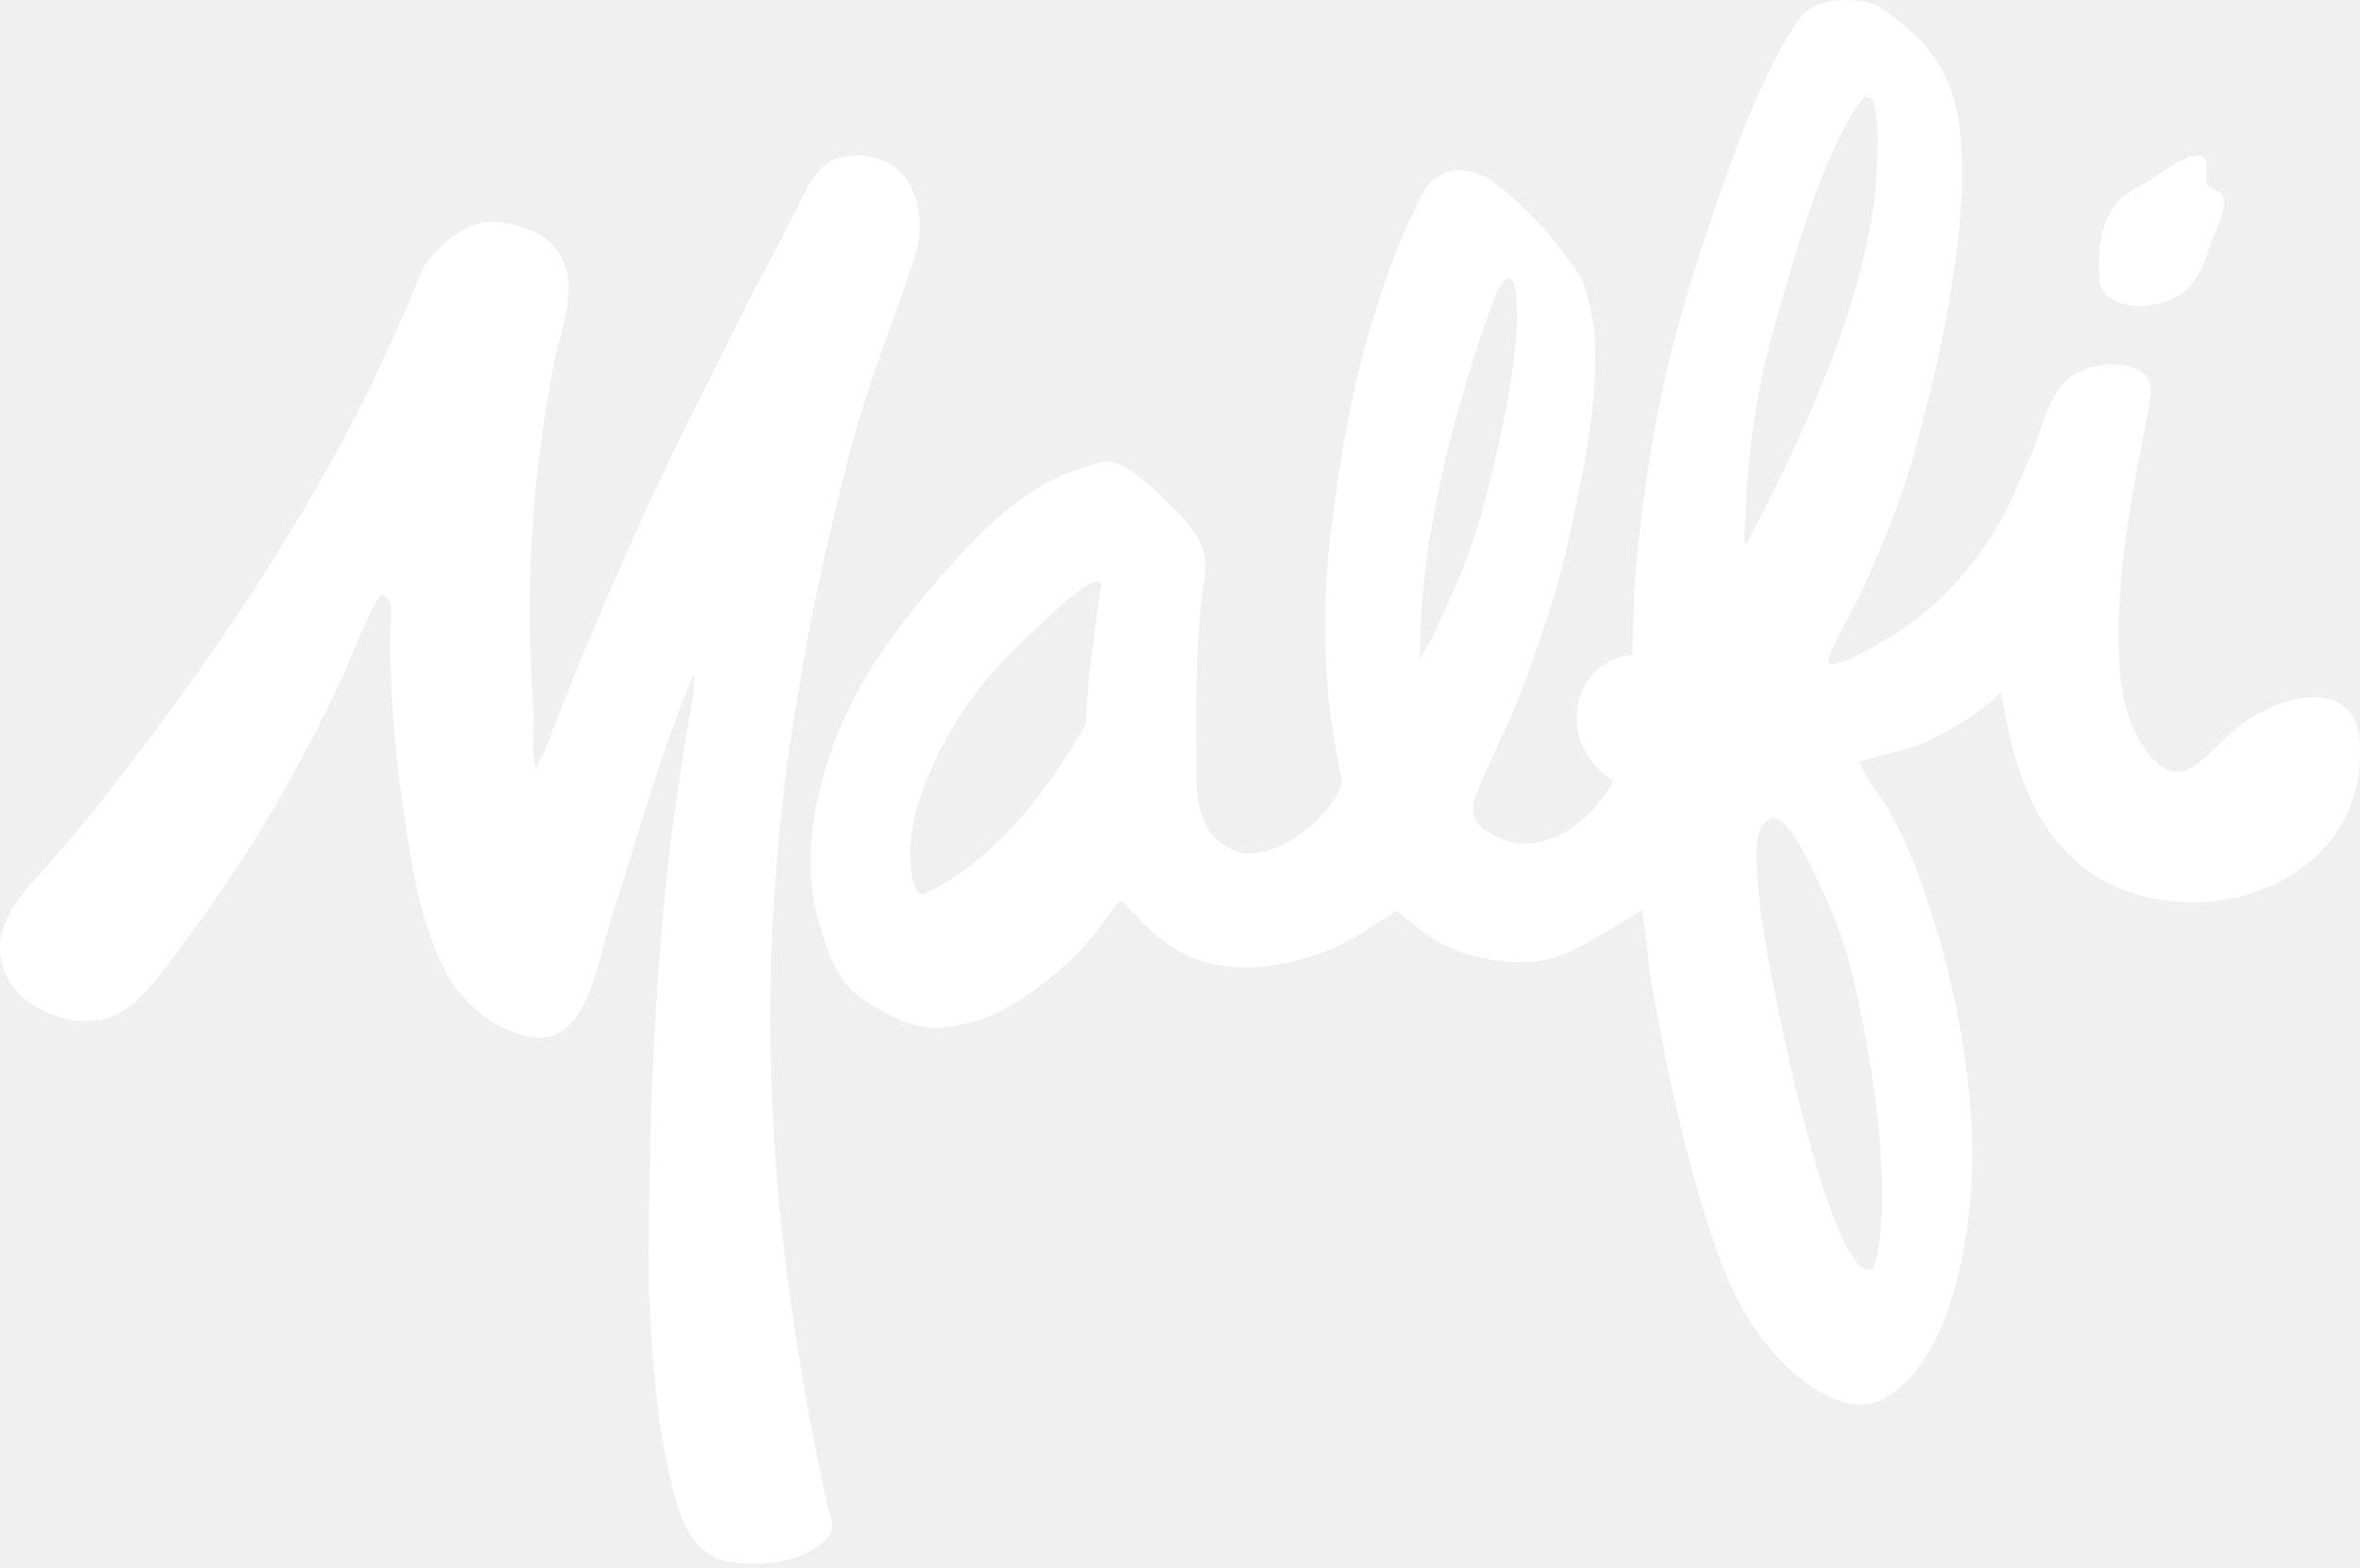
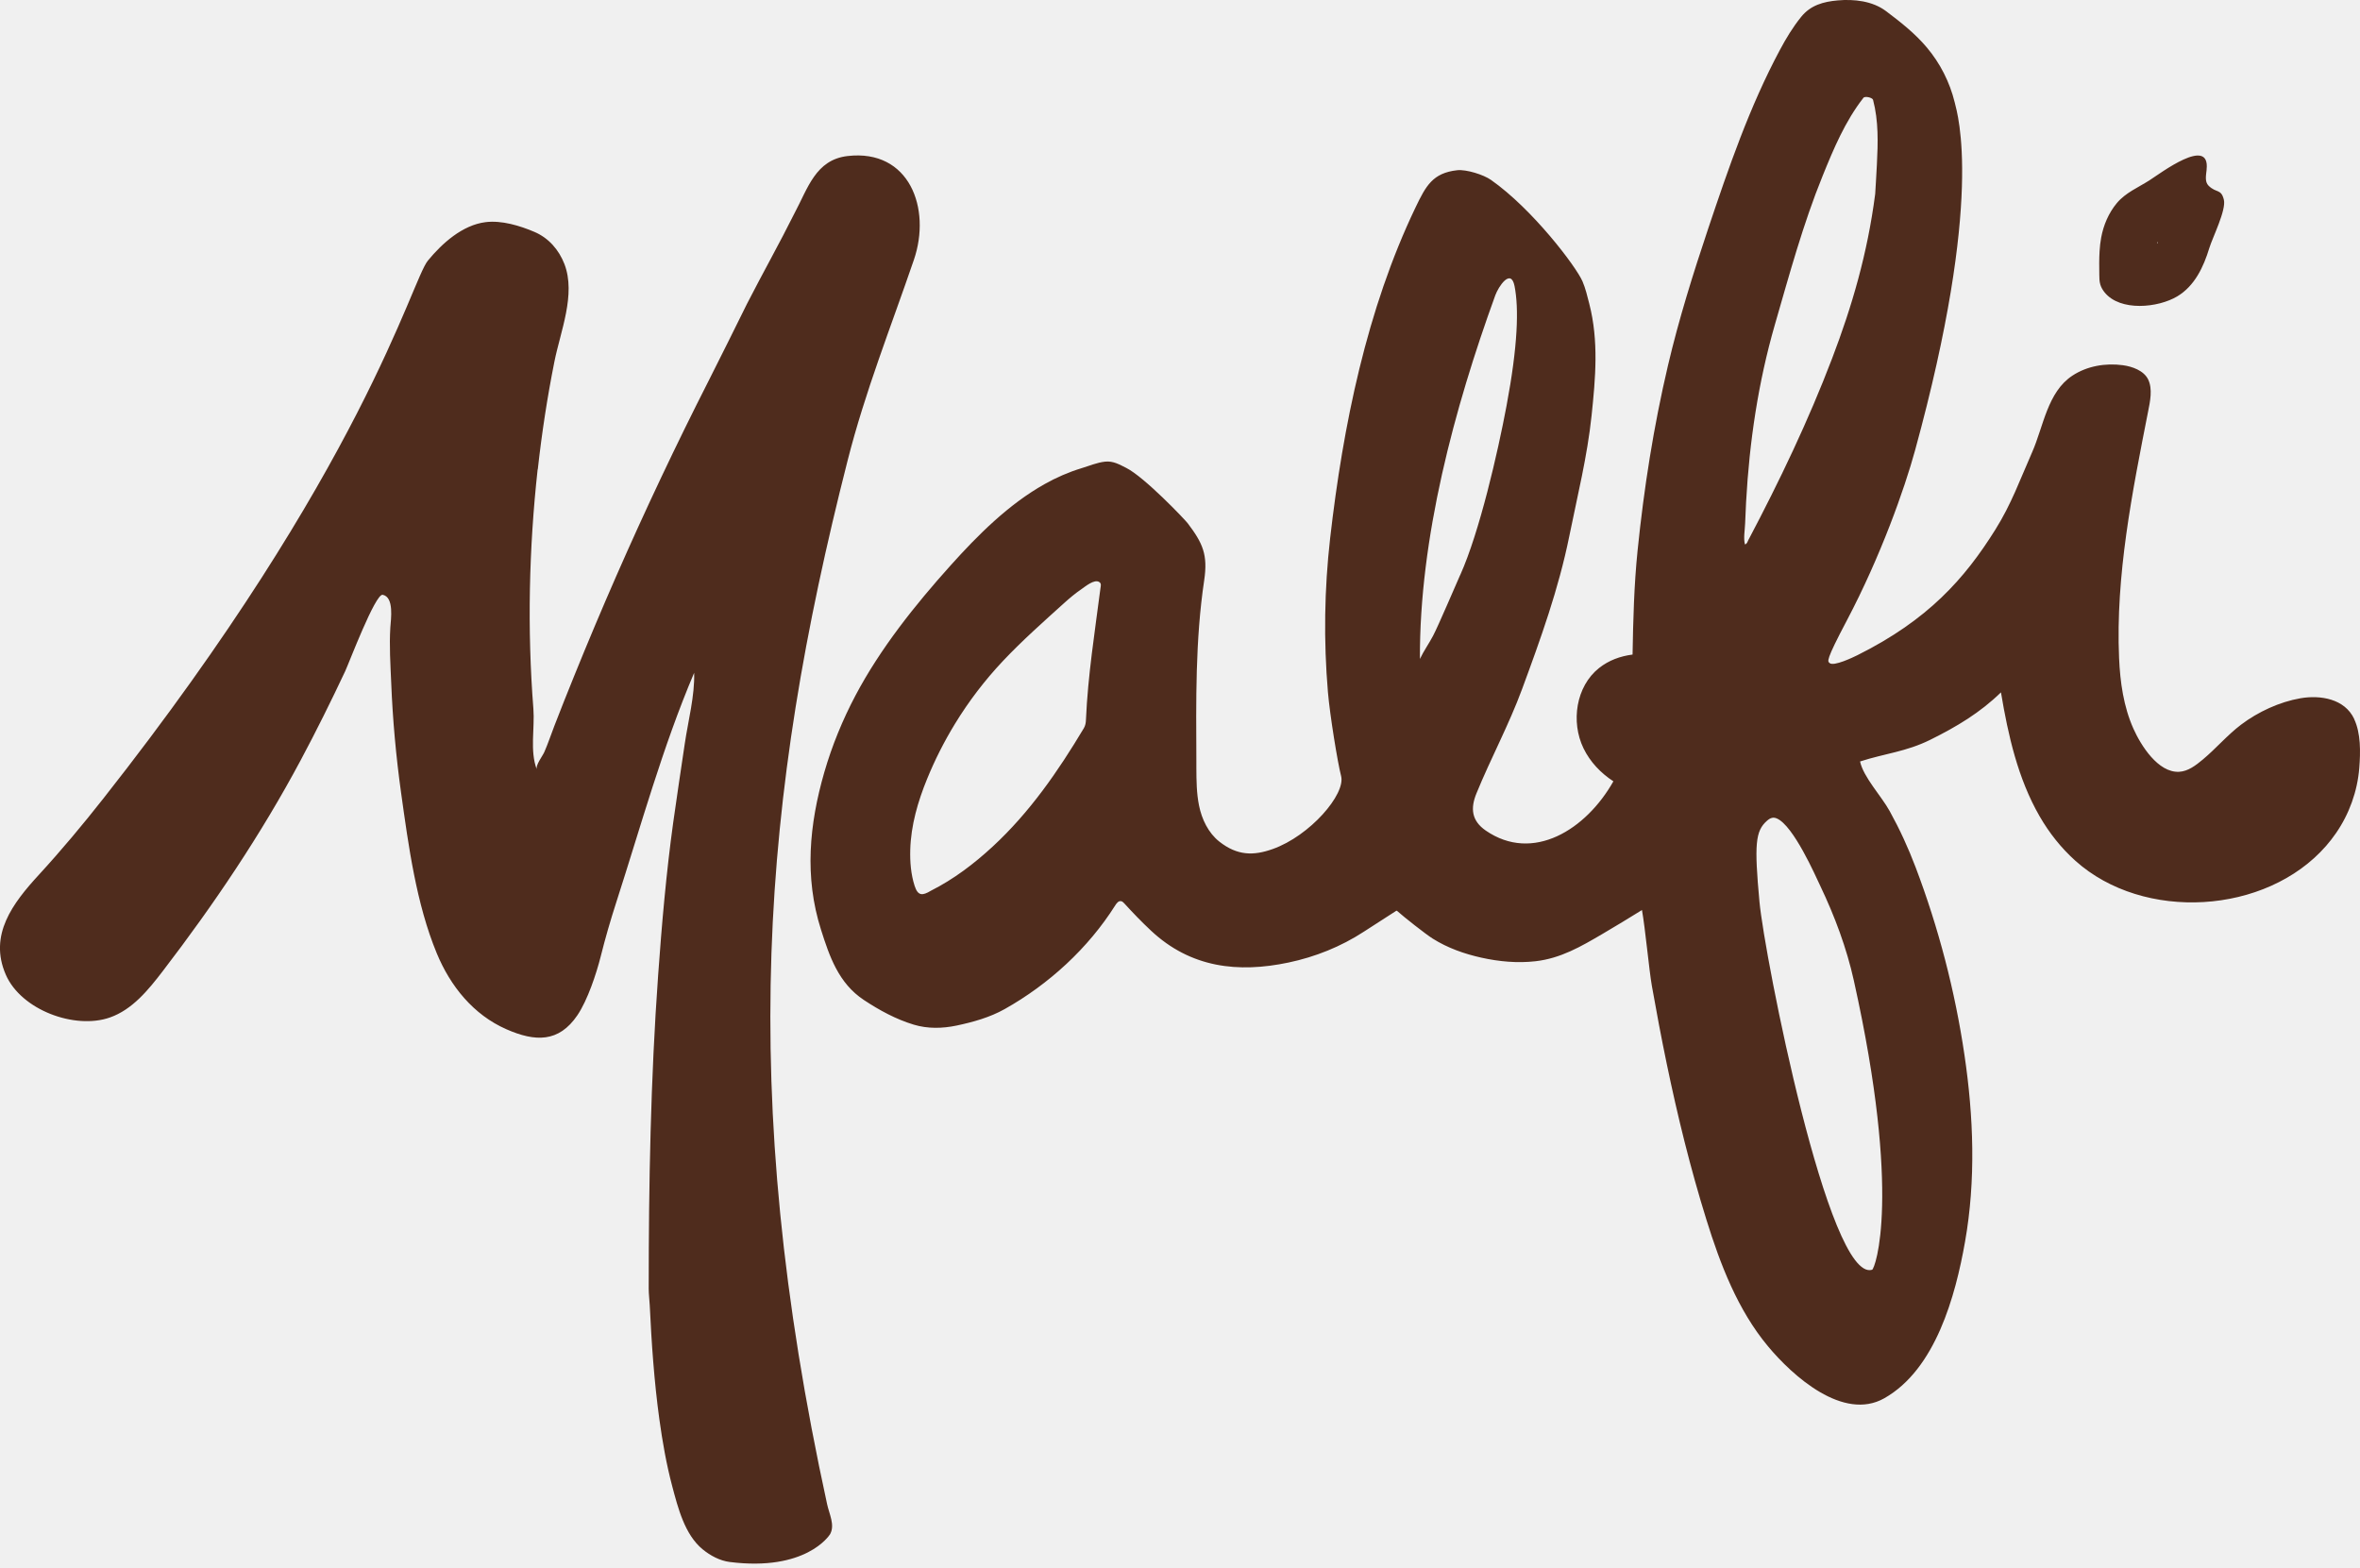
- <svg xmlns="http://www.w3.org/2000/svg" width="280" height="186" viewBox="0 0 280 186" fill="none">
-   <path d="M63.788 55.693C62.758 65.066 62.544 74.685 63.283 84.077C63.464 86.391 62.842 89.088 63.691 91.298C63.503 90.806 64.372 89.697 64.573 89.243C65.02 88.232 65.364 87.169 65.765 86.139C66.537 84.142 67.328 82.152 68.131 80.175C69.739 76.208 71.398 72.267 73.116 68.346C76.552 60.509 80.207 52.776 84.09 45.146C85.626 42.126 87.117 39.086 88.627 36.046C90.475 32.435 92.471 28.896 94.28 25.266C95.848 22.343 96.769 18.953 100.561 18.512C107.892 17.663 110.517 24.715 108.43 30.821C105.675 38.878 102.661 46.391 100.561 54.656C90.41 94.52 87.435 129.367 98.13 178.449C98.389 179.648 99.076 180.912 98.5 181.995C98.364 182.241 95.55 186.448 86.592 185.32C85.406 185.171 84.284 184.568 83.358 183.81C81.238 182.066 80.441 178.896 79.76 176.342C79.067 173.73 78.6 171.059 78.23 168.382C77.615 163.897 77.303 159.379 77.09 154.861C77.057 154.213 76.966 153.526 76.966 152.884C76.966 140.451 77.193 128.071 78.088 115.671C78.522 109.616 79.047 103.575 79.877 97.566C80.311 94.442 80.791 91.324 81.251 88.2C81.646 85.529 82.444 82.528 82.359 79.825C78.606 88.654 76.059 97.942 73.116 107.063C72.435 109.169 71.82 111.295 71.282 113.441C70.763 115.509 69.719 118.665 68.501 120.461C66.297 123.702 63.503 123.618 60.081 122.114C56.166 120.396 53.437 117.006 51.823 113.104C49.392 107.238 48.465 100.328 47.59 94.073C46.987 89.743 46.592 85.38 46.417 81.005C46.326 78.84 46.177 76.604 46.313 74.439C46.371 73.505 46.793 70.841 45.405 70.569C44.537 70.4 41.393 78.704 40.959 79.631C39.28 83.202 37.523 86.742 35.663 90.222C30.951 99.038 25.383 107.302 19.309 115.223C17.591 117.466 15.692 119.793 13.034 120.72C8.873 122.179 2.52 119.819 0.699 115.658C-1.375 110.926 1.535 107.14 4.614 103.789C7.285 100.879 9.819 97.845 12.263 94.74C43.104 55.595 48.802 33.33 50.766 30.925C52.458 28.864 54.876 26.692 57.624 26.355C59.523 26.122 61.682 26.776 63.413 27.515C65.098 28.235 66.31 29.628 66.971 31.333C68.352 34.937 66.491 39.332 65.778 42.917C64.936 47.143 64.281 51.408 63.808 55.693H63.788ZM279.302 85.302C280.1 86.988 280.067 89.198 279.912 91.136C279.691 93.891 278.719 96.581 277.15 98.85C276.787 99.375 276.392 99.887 275.971 100.367C268.847 108.515 254.321 109.377 246.238 102.13C244.546 100.613 243.12 98.811 241.985 96.84C239.412 92.374 238.252 87.234 237.403 82.146C234.913 84.564 232.165 86.21 229.015 87.772C226.137 89.198 223.589 89.399 220.685 90.346C221.094 92.225 223.22 94.449 224.199 96.231C225.385 98.377 226.409 100.606 227.278 102.901C230 110.083 231.951 117.57 233.073 125.173C234.155 132.492 234.434 140.03 233.137 147.342C232.003 153.752 229.644 162.451 223.563 165.893C218.689 168.648 212.693 163.255 209.75 159.716C206.166 155.412 204.104 150.012 202.458 144.717C200.559 138.623 199.036 132.42 197.739 126.165C197.104 123.106 196.527 120.04 195.983 116.961C195.652 115.081 195.205 110.174 194.809 107.97C193.26 108.936 191.691 109.882 190.116 110.809C187.575 112.3 185.171 113.7 182.189 114.044C180.043 114.29 177.865 114.089 175.759 113.622C173.736 113.175 171.746 112.469 169.983 111.36C169.166 110.848 166.548 108.787 165.757 108.074C165.725 108.048 165.686 108.041 165.647 108.067C165.232 108.333 162.723 109.947 161.816 110.537C159.093 112.313 156.047 113.532 152.877 114.199C146.901 115.457 141.281 114.835 136.562 110.42C135.46 109.39 134.429 108.32 133.412 107.205C133.295 107.076 133.159 106.933 132.984 106.913C132.699 106.875 132.478 107.16 132.323 107.406C129.108 112.507 124.428 116.786 119.197 119.722C117.446 120.707 115.444 121.265 113.48 121.68C111.801 122.03 110.063 122.068 108.411 121.569C106.297 120.928 104.353 119.871 102.499 118.646C99.485 116.656 98.409 113.46 97.404 110.291C95.421 104.048 96.01 97.832 97.799 91.622C98.713 88.466 99.965 85.419 101.494 82.522C104.437 76.954 108.566 71.775 112.773 67.094C116.033 63.465 119.663 59.835 123.935 57.436C125.322 56.658 126.781 56.017 128.297 55.556C129.231 55.278 130.119 54.882 131.111 54.772C132.083 54.669 132.815 55.116 133.626 55.518C135.797 56.613 140.561 61.624 140.905 62.071C142.707 64.45 143.323 65.811 142.869 68.858C141.806 75.975 141.91 83.157 141.942 90.332C141.942 90.585 141.942 90.845 141.942 91.097C141.949 92.595 141.961 94.112 142.26 95.583C142.584 97.191 143.362 98.824 144.671 99.855C146.804 101.527 148.716 101.546 150.991 100.736C155.425 99.168 159.677 94.222 159.113 92.07C158.704 90.501 157.778 84.81 157.551 82.12C157.032 76.033 157.123 69.901 157.816 63.834C159.34 50.514 162.159 36.668 167.954 24.592C169.173 22.058 169.977 20.521 172.887 20.197C173.957 20.081 176.011 20.722 176.893 21.345C181.832 24.806 187.005 31.638 187.757 33.388C188.126 34.25 188.327 35.151 188.561 36.052C189.689 40.447 189.3 44.848 188.833 49.295C188.327 54.143 187.148 58.856 186.188 63.607C184.931 69.843 182.785 75.8 180.588 81.75C179.026 85.996 176.874 89.963 175.169 94.137C174.443 95.913 174.592 97.372 176.264 98.532C181.878 102.415 188.198 98.409 191.419 92.698C189.915 91.72 188.658 90.397 187.874 88.783C186.35 85.639 186.979 81.433 189.714 79.261C190.881 78.334 192.242 77.848 193.694 77.66C193.766 73.538 193.869 69.421 194.291 65.305C195.043 57.916 196.196 50.591 197.895 43.364C199.185 37.874 200.87 32.493 202.659 27.146C205.09 19.905 207.559 12.684 211.176 5.924C211.909 4.55 212.713 3.221 213.698 2.002C214.826 0.602 216.355 0.2 218.028 0.051C219.972 -0.124 222.163 0.116 223.764 1.322C225.489 2.618 227.206 3.966 228.606 5.632C230.188 7.505 231.329 9.755 231.912 12.14C232.288 13.67 235.387 23.626 227.206 53.45C225.955 58.02 223.123 66.019 219.117 73.615C216.55 78.477 216.835 78.445 217.069 78.665C217.535 79.112 219.895 77.971 220.368 77.738C228.749 73.557 233.086 68.676 236.741 62.829C238.647 59.789 239.658 56.918 241.11 53.631C242.446 50.604 242.912 46.514 245.888 44.563C247.625 43.422 249.809 43.053 251.864 43.331C252.966 43.48 254.34 43.96 254.859 45.01C255.423 46.145 255.092 47.655 254.859 48.828C252.979 58.383 250.989 68.294 251.417 78.082C251.54 80.927 251.948 83.844 253.121 86.463C254.003 88.433 256.038 91.694 258.534 91.571C259.61 91.519 260.524 90.799 261.354 90.112C262.922 88.803 264.251 87.221 265.885 85.983C267.894 84.46 270.461 83.274 272.943 82.846C275.316 82.437 278.181 82.911 279.309 85.296L279.302 85.302ZM130.417 69.052C129.834 68.683 128.771 69.577 128.304 69.901C127.578 70.394 126.91 70.958 126.256 71.548C123.773 73.79 121.297 75.981 119.002 78.412C116.85 80.694 114.938 83.196 113.304 85.873C112.028 87.96 110.919 90.151 109.992 92.42C108.903 95.084 108.074 97.923 107.996 100.827C107.957 102.246 108.074 103.737 108.514 105.099C108.903 106.291 109.422 106.298 110.439 105.682C113.155 104.314 115.56 102.486 117.784 100.431C122.172 96.374 125.536 91.506 128.589 86.398C128.777 86.08 128.829 85.75 128.842 85.38C129.069 80.156 129.892 74.983 130.56 69.804C130.592 69.545 130.709 69.234 130.417 69.052ZM173.257 68.196C175.538 63.114 177.703 53.683 178.734 48.187C180.095 40.965 180.212 36.571 179.693 33.946C179.259 31.755 177.775 34.017 177.405 35.041C172.544 48.433 168.395 63.853 168.466 78.179C168.92 77.219 169.536 76.364 170.029 75.424C170.664 74.218 172.693 69.441 173.25 68.196H173.257ZM207.456 64.028C211.144 57.034 214.554 49.911 217.373 42.515C219.72 36.363 221.567 30.082 222.481 23.004C222.526 22.194 222.617 20.858 222.682 19.517C222.812 16.943 222.889 14.37 222.228 11.848C222.157 11.576 221.262 11.369 221.081 11.608C218.909 14.396 217.548 17.65 216.245 20.865C213.918 26.588 212.298 32.571 210.58 38.509C208.597 45.386 207.559 52.4 207.164 59.543C207.119 60.405 207.08 61.267 207.047 62.136C207.021 62.868 206.827 63.912 207.034 64.592C207.294 64.515 207.339 64.249 207.449 64.028H207.456ZM219.953 116.358C219.091 112.475 217.684 108.715 215.973 105.124C215.422 103.971 212.79 97.936 210.8 97.1C210.373 96.918 210.023 97.035 209.627 97.391C208.272 98.597 208.117 100.153 208.752 107.004C209.348 113.421 216.952 152.197 222.112 150.648C222.468 150.544 225.644 141.923 219.953 116.364V116.358ZM110.433 105.688C110.433 105.688 110.439 105.688 110.446 105.688H110.433ZM261.807 20.106C261.736 20.774 261.555 21.558 262.034 22.032C262.955 22.939 263.525 22.369 263.849 23.697C264.147 24.922 262.501 28.183 262.118 29.441C261.444 31.664 260.388 33.92 258.327 35.158C256.045 36.525 251.553 36.979 249.699 34.691C249.479 34.419 249.297 34.108 249.193 33.77C249.077 33.388 249.07 32.986 249.07 32.591C249.057 31.657 249.044 30.724 249.103 29.797C249.135 29.259 249.193 28.727 249.291 28.196C249.563 26.712 250.179 25.266 251.144 24.106C252.188 22.855 253.666 22.258 255.008 21.403C256.311 20.573 262.235 16.075 261.801 20.106H261.807ZM256.019 28.818C256.019 28.818 256.012 28.76 255.993 28.747C255.974 28.734 255.948 28.747 255.922 28.747C255.935 28.786 255.948 28.825 255.954 28.857C255.974 28.844 255.993 28.831 256.019 28.818Z" fill="white" />
+ <svg xmlns="http://www.w3.org/2000/svg" id="Layer_1" version="1.1" viewBox="0 0 280 186">
+   <defs>
+     <style>
+       .st0 {
+         fill: #4f2c1d;
+       }
+     </style>
+   </defs>
+   <path class="st0" d="M63.788,55.693c-1.031,9.373-1.244,18.992-.506,28.385.181,2.314-.441,5.011.408,7.221-.188-.493.681-1.601.882-2.055.447-1.011.791-2.074,1.193-3.105.771-1.996,1.562-3.986,2.366-5.963,1.607-3.967,3.267-7.908,4.985-11.83,3.436-7.837,7.091-15.57,10.974-23.199,1.536-3.021,3.027-6.061,4.537-9.101,1.847-3.611,3.844-7.15,5.652-10.78,1.569-2.923,2.489-6.313,6.281-6.754,7.331-.849,9.956,6.203,7.869,12.309-2.755,8.057-5.769,15.57-7.869,23.834-10.151,39.864-13.126,74.712-2.431,123.794.259,1.199.946,2.463.37,3.546-.136.246-2.949,4.453-11.908,3.325-1.186-.149-2.308-.752-3.235-1.51-2.12-1.744-2.917-4.914-3.597-7.468-.694-2.612-1.16-5.283-1.53-7.96-.616-4.485-.927-9.003-1.141-13.521-.032-.648-.123-1.335-.123-1.977,0-12.433.227-24.813,1.121-37.213.434-6.055.959-12.096,1.789-18.105.434-3.124.914-6.242,1.374-9.367.395-2.671,1.193-5.672,1.108-8.375-3.753,8.828-6.3,18.117-9.243,27.238-.681,2.106-1.296,4.232-1.834,6.378-.519,2.068-1.562,5.224-2.781,7.02-2.204,3.241-4.998,3.157-8.42,1.653-3.915-1.718-6.644-5.108-8.258-9.01-2.431-5.866-3.358-12.776-4.233-19.031-.603-4.33-.998-8.692-1.173-13.068-.091-2.165-.24-4.401-.104-6.566.058-.933.48-3.597-.908-3.87-.869-.169-4.012,8.135-4.447,9.062-1.679,3.572-3.436,7.111-5.296,10.592-4.712,8.816-10.28,17.08-16.354,25.001-1.718,2.243-3.617,4.57-6.275,5.497-4.161,1.459-10.514-.901-12.335-5.062-2.074-4.732.836-8.518,3.915-11.869,2.671-2.91,5.205-5.944,7.649-9.049,30.841-39.145,36.539-61.411,38.503-63.815,1.692-2.061,4.11-4.233,6.858-4.57,1.899-.233,4.058.421,5.788,1.16,1.685.719,2.897,2.113,3.559,3.818,1.381,3.604-.48,7.999-1.193,11.583-.843,4.226-1.497,8.491-1.97,12.776h-.02ZM279.302,85.302c.798,1.685.765,3.896.61,5.834-.221,2.755-1.193,5.445-2.762,7.714-.363.525-.758,1.037-1.179,1.517-7.124,8.148-21.65,9.01-29.733,1.763-1.692-1.517-3.118-3.319-4.253-5.29-2.573-4.466-3.733-9.606-4.582-14.695-2.49,2.418-5.238,4.064-8.388,5.626-2.878,1.426-5.426,1.627-8.33,2.573.409,1.88,2.535,4.103,3.514,5.886,1.186,2.146,2.21,4.375,3.079,6.67,2.722,7.182,4.673,14.669,5.795,22.272,1.082,7.319,1.361,14.857.064,22.169-1.134,6.41-3.493,15.109-9.574,18.551-4.874,2.755-10.87-2.638-13.813-6.177-3.584-4.304-5.646-9.704-7.292-14.999-1.899-6.094-3.422-12.297-4.719-18.552-.635-3.059-1.212-6.125-1.756-9.204-.331-1.88-.778-6.787-1.174-8.991-1.549.966-3.118,1.912-4.693,2.839-2.541,1.491-4.945,2.891-7.927,3.235-2.146.246-4.324.045-6.43-.422-2.023-.447-4.013-1.153-5.776-2.262-.817-.512-3.435-2.573-4.226-3.286-.032-.026-.071-.033-.11-.007-.415.266-2.924,1.88-3.831,2.47-2.723,1.776-5.769,2.995-8.939,3.662-5.976,1.258-11.596.636-16.315-3.779-1.102-1.03-2.133-2.1-3.15-3.215-.117-.129-.253-.272-.428-.292-.285-.038-.506.247-.661.493-3.215,5.101-7.895,9.38-13.126,12.316-1.751.985-3.753,1.543-5.717,1.958-1.679.35-3.417.388-5.069-.111-2.114-.641-4.058-1.698-5.912-2.923-3.014-1.99-4.09-5.186-5.095-8.355-1.983-6.243-1.394-12.459.395-18.669.914-3.157,2.165-6.203,3.695-9.101,2.943-5.568,7.072-10.747,11.279-15.427,3.26-3.63,6.89-7.26,11.162-9.658,1.387-.778,2.846-1.42,4.362-1.88.934-.279,1.822-.674,2.814-.784.972-.104,1.704.343,2.515.745,2.171,1.095,6.935,6.106,7.279,6.553,1.802,2.379,2.418,3.74,1.964,6.787-1.063,7.117-.959,14.299-.927,21.475v.765c.007,1.497.019,3.014.318,4.486.324,1.608,1.102,3.241,2.411,4.272,2.133,1.672,4.045,1.691,6.32.881,4.434-1.568,8.686-6.514,8.122-8.666-.409-1.569-1.335-7.26-1.562-9.95-.519-6.087-.428-12.219.265-18.286,1.524-13.32,4.343-27.166,10.138-39.242,1.219-2.534,2.023-4.071,4.933-4.395,1.07-.117,3.124.525,4.006,1.147,4.939,3.461,10.112,10.293,10.864,12.044.369.862.57,1.763.804,2.664,1.128,4.395.739,8.796.272,13.243-.506,4.848-1.685,9.561-2.645,14.312-1.257,6.236-3.403,12.193-5.6,18.143-1.562,4.246-3.714,8.213-5.419,12.387-.726,1.776-.577,3.235,1.095,4.395,5.614,3.883,11.934-.123,15.155-5.834-1.504-.979-2.761-2.301-3.545-3.915-1.524-3.144-.895-7.351,1.84-9.522,1.167-.927,2.528-1.413,3.98-1.601.072-4.123.175-8.239.597-12.355.752-7.389,1.905-14.714,3.604-21.942,1.29-5.49,2.975-10.87,4.764-16.218,2.431-7.24,4.9-14.461,8.517-21.222.733-1.374,1.537-2.703,2.522-3.922,1.128-1.4,2.657-1.802,4.33-1.951,1.944-.175,4.135.065,5.736,1.27,1.725,1.296,3.442,2.645,4.842,4.311,1.582,1.873,2.723,4.123,3.306,6.508.376,1.53,3.475,11.486-4.706,41.31-1.251,4.57-4.083,12.569-8.089,20.166-2.567,4.861-2.282,4.829-2.048,5.049.466.447,2.826-.694,3.299-.927,8.381-4.181,12.718-9.062,16.373-14.909,1.906-3.04,2.917-5.912,4.369-9.198,1.336-3.027,1.802-7.117,4.778-9.068,1.737-1.141,3.921-1.51,5.976-1.232,1.102.149,2.476.629,2.995,1.679.564,1.134.233,2.645,0,3.818-1.88,9.555-3.87,19.465-3.442,29.253.123,2.846.531,5.763,1.704,8.381.882,1.971,2.917,5.231,5.413,5.108,1.076-.052,1.99-.771,2.82-1.459,1.568-1.309,2.897-2.891,4.531-4.129,2.009-1.523,4.576-2.71,7.058-3.137,2.373-.408,5.238.065,6.366,2.45l-.007.007ZM130.417,69.052c-.583-.369-1.646.525-2.113.849-.726.493-1.394,1.057-2.048,1.646-2.483,2.243-4.959,4.434-7.254,6.865-2.152,2.282-4.064,4.784-5.698,7.461-1.276,2.087-2.385,4.278-3.312,6.547-1.089,2.664-1.918,5.503-1.996,8.407-.039,1.419.078,2.91.518,4.272.389,1.192.908,1.199,1.925.583,2.716-1.368,5.121-3.196,7.345-5.251,4.388-4.057,7.752-8.925,10.805-14.033.188-.318.24-.648.253-1.018.227-5.225,1.05-10.397,1.718-15.576.032-.259.149-.57-.143-.752ZM173.257,68.196c2.281-5.082,4.446-14.513,5.477-20.01,1.361-7.221,1.478-11.616.959-14.241-.434-2.191-1.918.071-2.288,1.096-4.861,13.392-9.01,28.812-8.939,43.138.454-.959,1.07-1.815,1.563-2.755.635-1.206,2.664-5.983,3.221-7.227h.007ZM207.456,64.029c3.688-6.994,7.098-14.118,9.917-21.514,2.347-6.151,4.194-12.433,5.108-19.511.045-.81.136-2.146.201-3.487.13-2.573.207-5.147-.454-7.668-.071-.272-.966-.48-1.147-.24-2.172,2.787-3.533,6.041-4.836,9.256-2.327,5.724-3.947,11.707-5.665,17.644-1.983,6.877-3.021,13.891-3.416,21.034-.045.862-.084,1.724-.117,2.593-.026.732-.22,1.776-.013,2.457.26-.078.305-.343.415-.564h.007ZM219.953,116.358c-.862-3.883-2.269-7.643-3.98-11.234-.551-1.153-3.183-7.188-5.173-8.024-.427-.182-.777-.065-1.173.292-1.355,1.206-1.51,2.762-.875,9.613.596,6.417,8.2,45.193,13.36,43.644.356-.104,3.532-8.725-2.159-34.284v-.006ZM110.433,105.688h.013-.013ZM261.807,20.106c-.071.668-.252,1.452.227,1.925.921.907,1.491.337,1.815,1.666.298,1.225-1.348,4.486-1.731,5.743-.674,2.223-1.73,4.479-3.791,5.717-2.282,1.368-6.774,1.821-8.628-.467-.22-.272-.402-.583-.506-.92-.116-.382-.123-.784-.123-1.18-.013-.934-.026-1.867.033-2.794.032-.538.09-1.069.188-1.601.272-1.484.888-2.93,1.853-4.09,1.044-1.251,2.522-1.847,3.864-2.703,1.303-.83,7.227-5.328,6.793-1.296h.006ZM256.019,28.818s-.007-.058-.026-.071c-.019-.013-.045,0-.071,0,.013.039.026.078.032.11.02-.013.039-.026.065-.039Z" />
</svg>
